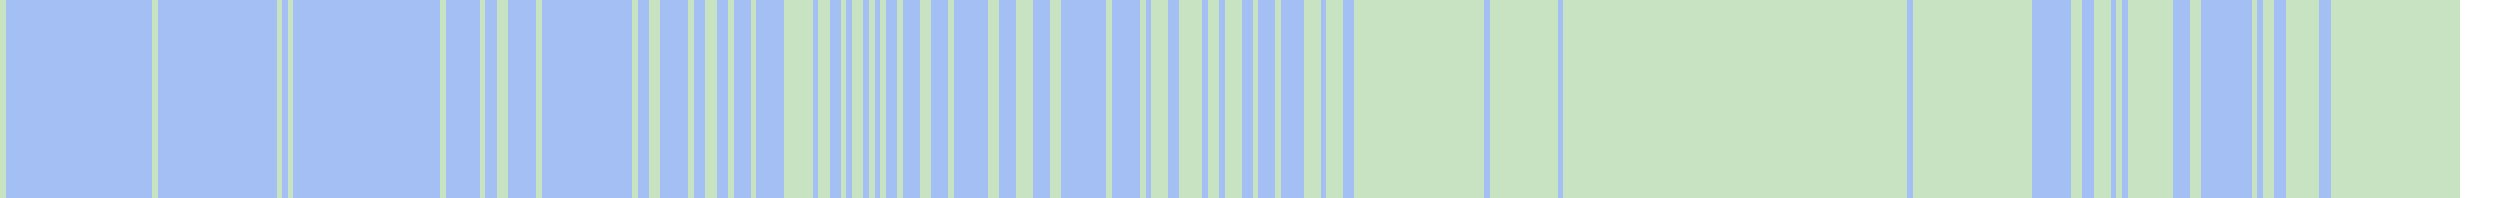
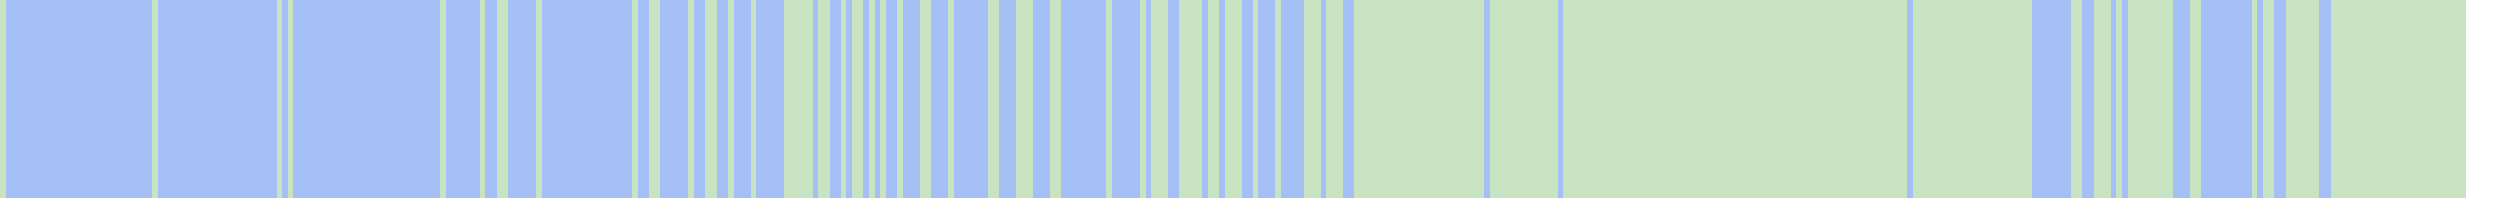
<svg xmlns="http://www.w3.org/2000/svg" viewBox="0 0 443 35" shape-rendering="crispEdges">
-   <rect y="0" x="0" width="436" height="35" fill="#a3bff4" />
+   <rect y="0" x="0" width="437" height="35" fill="#a3bff4" />
  <rect y="0" x="0" width="1" height="35" fill="#c8e3c2" />
  <rect y="0" x="27" width="1" height="35" fill="#c8e3c2" />
  <rect y="0" x="49" width="1" height="35" fill="#c8e3c2" />
  <rect y="0" x="51" width="1" height="35" fill="#c8e3c2" />
  <rect y="0" x="78" width="1" height="35" fill="#c8e3c2" />
  <rect y="0" x="85" width="1" height="35" fill="#c8e3c2" />
  <rect y="0" x="88" width="1" height="35" fill="#c8e3c2" />
  <rect y="0" x="89" width="1" height="35" fill="#c8e3c2" />
  <rect y="0" x="95" width="1" height="35" fill="#c8e3c2" />
  <rect y="0" x="112" width="1" height="35" fill="#c8e3c2" />
  <rect y="0" x="115" width="1" height="35" fill="#c8e3c2" />
  <rect y="0" x="116" width="1" height="35" fill="#c8e3c2" />
  <rect y="0" x="122" width="1" height="35" fill="#c8e3c2" />
  <rect y="0" x="125" width="1" height="35" fill="#c8e3c2" />
  <rect y="0" x="126" width="1" height="35" fill="#c8e3c2" />
  <rect y="0" x="129" width="1" height="35" fill="#c8e3c2" />
  <rect y="0" x="133" width="1" height="35" fill="#c8e3c2" />
  <rect y="0" x="139" width="1" height="35" fill="#c8e3c2" />
  <rect y="0" x="140" width="1" height="35" fill="#c8e3c2" />
  <rect y="0" x="141" width="1" height="35" fill="#c8e3c2" />
  <rect y="0" x="142" width="1" height="35" fill="#c8e3c2" />
  <rect y="0" x="143" width="1" height="35" fill="#c8e3c2" />
  <rect y="0" x="145" width="1" height="35" fill="#c8e3c2" />
  <rect y="0" x="146" width="1" height="35" fill="#c8e3c2" />
  <rect y="0" x="149" width="1" height="35" fill="#c8e3c2" />
  <rect y="0" x="151" width="1" height="35" fill="#c8e3c2" />
  <rect y="0" x="152" width="1" height="35" fill="#c8e3c2" />
  <rect y="0" x="154" width="1" height="35" fill="#c8e3c2" />
  <rect y="0" x="156" width="1" height="35" fill="#c8e3c2" />
  <rect y="0" x="159" width="1" height="35" fill="#c8e3c2" />
  <rect y="0" x="163" width="1" height="35" fill="#c8e3c2" />
  <rect y="0" x="164" width="1" height="35" fill="#c8e3c2" />
  <rect y="0" x="168" width="1" height="35" fill="#c8e3c2" />
  <rect y="0" x="175" width="1" height="35" fill="#c8e3c2" />
  <rect y="0" x="176" width="1" height="35" fill="#c8e3c2" />
  <rect y="0" x="180" width="1" height="35" fill="#c8e3c2" />
  <rect y="0" x="181" width="1" height="35" fill="#c8e3c2" />
  <rect y="0" x="182" width="1" height="35" fill="#c8e3c2" />
  <rect y="0" x="186" width="1" height="35" fill="#c8e3c2" />
  <rect y="0" x="187" width="1" height="35" fill="#c8e3c2" />
  <rect y="0" x="196" width="1" height="35" fill="#c8e3c2" />
  <rect y="0" x="202" width="1" height="35" fill="#c8e3c2" />
  <rect y="0" x="204" width="1" height="35" fill="#c8e3c2" />
  <rect y="0" x="205" width="1" height="35" fill="#c8e3c2" />
  <rect y="0" x="206" width="1" height="35" fill="#c8e3c2" />
  <rect y="0" x="209" width="1" height="35" fill="#c8e3c2" />
  <rect y="0" x="210" width="1" height="35" fill="#c8e3c2" />
  <rect y="0" x="211" width="1" height="35" fill="#c8e3c2" />
  <rect y="0" x="212" width="1" height="35" fill="#c8e3c2" />
  <rect y="0" x="214" width="1" height="35" fill="#c8e3c2" />
  <rect y="0" x="215" width="1" height="35" fill="#c8e3c2" />
  <rect y="0" x="217" width="1" height="35" fill="#c8e3c2" />
  <rect y="0" x="218" width="1" height="35" fill="#c8e3c2" />
  <rect y="0" x="219" width="1" height="35" fill="#c8e3c2" />
  <rect y="0" x="222" width="1" height="35" fill="#c8e3c2" />
  <rect y="0" x="226" width="1" height="35" fill="#c8e3c2" />
  <rect y="0" x="231" width="1" height="35" fill="#c8e3c2" />
  <rect y="0" x="232" width="1" height="35" fill="#c8e3c2" />
  <rect y="0" x="233" width="1" height="35" fill="#c8e3c2" />
  <rect y="0" x="235" width="1" height="35" fill="#c8e3c2" />
  <rect y="0" x="236" width="1" height="35" fill="#c8e3c2" />
  <rect y="0" x="237" width="1" height="35" fill="#c8e3c2" />
  <rect y="0" x="240" width="1" height="35" fill="#c8e3c2" />
  <rect y="0" x="241" width="1" height="35" fill="#c8e3c2" />
  <rect y="0" x="242" width="1" height="35" fill="#c8e3c2" />
  <rect y="0" x="243" width="1" height="35" fill="#c8e3c2" />
  <rect y="0" x="244" width="1" height="35" fill="#c8e3c2" />
  <rect y="0" x="245" width="1" height="35" fill="#c8e3c2" />
  <rect y="0" x="246" width="1" height="35" fill="#c8e3c2" />
  <rect y="0" x="247" width="1" height="35" fill="#c8e3c2" />
  <rect y="0" x="248" width="1" height="35" fill="#c8e3c2" />
  <rect y="0" x="249" width="1" height="35" fill="#c8e3c2" />
  <rect y="0" x="250" width="1" height="35" fill="#c8e3c2" />
  <rect y="0" x="251" width="1" height="35" fill="#c8e3c2" />
  <rect y="0" x="252" width="1" height="35" fill="#c8e3c2" />
  <rect y="0" x="253" width="1" height="35" fill="#c8e3c2" />
  <rect y="0" x="254" width="1" height="35" fill="#c8e3c2" />
  <rect y="0" x="255" width="1" height="35" fill="#c8e3c2" />
  <rect y="0" x="256" width="1" height="35" fill="#c8e3c2" />
  <rect y="0" x="257" width="1" height="35" fill="#c8e3c2" />
  <rect y="0" x="258" width="1" height="35" fill="#c8e3c2" />
  <rect y="0" x="259" width="1" height="35" fill="#c8e3c2" />
  <rect y="0" x="260" width="1" height="35" fill="#c8e3c2" />
  <rect y="0" x="261" width="1" height="35" fill="#c8e3c2" />
  <rect y="0" x="262" width="1" height="35" fill="#c8e3c2" />
  <rect y="0" x="264" width="1" height="35" fill="#c8e3c2" />
  <rect y="0" x="265" width="1" height="35" fill="#c8e3c2" />
  <rect y="0" x="266" width="1" height="35" fill="#c8e3c2" />
  <rect y="0" x="267" width="1" height="35" fill="#c8e3c2" />
  <rect y="0" x="268" width="1" height="35" fill="#c8e3c2" />
  <rect y="0" x="269" width="1" height="35" fill="#c8e3c2" />
  <rect y="0" x="270" width="1" height="35" fill="#c8e3c2" />
  <rect y="0" x="271" width="1" height="35" fill="#c8e3c2" />
  <rect y="0" x="272" width="1" height="35" fill="#c8e3c2" />
  <rect y="0" x="273" width="1" height="35" fill="#c8e3c2" />
  <rect y="0" x="274" width="1" height="35" fill="#c8e3c2" />
  <rect y="0" x="275" width="1" height="35" fill="#c8e3c2" />
  <rect y="0" x="277" width="1" height="35" fill="#c8e3c2" />
  <rect y="0" x="278" width="1" height="35" fill="#c8e3c2" />
  <rect y="0" x="279" width="1" height="35" fill="#c8e3c2" />
  <rect y="0" x="280" width="1" height="35" fill="#c8e3c2" />
  <rect y="0" x="281" width="1" height="35" fill="#c8e3c2" />
  <rect y="0" x="282" width="1" height="35" fill="#c8e3c2" />
  <rect y="0" x="283" width="1" height="35" fill="#c8e3c2" />
  <rect y="0" x="284" width="1" height="35" fill="#c8e3c2" />
  <rect y="0" x="285" width="1" height="35" fill="#c8e3c2" />
  <rect y="0" x="286" width="1" height="35" fill="#c8e3c2" />
  <rect y="0" x="287" width="1" height="35" fill="#c8e3c2" />
  <rect y="0" x="288" width="1" height="35" fill="#c8e3c2" />
  <rect y="0" x="289" width="1" height="35" fill="#c8e3c2" />
  <rect y="0" x="290" width="1" height="35" fill="#c8e3c2" />
  <rect y="0" x="291" width="1" height="35" fill="#c8e3c2" />
  <rect y="0" x="292" width="1" height="35" fill="#c8e3c2" />
  <rect y="0" x="293" width="1" height="35" fill="#c8e3c2" />
  <rect y="0" x="294" width="1" height="35" fill="#c8e3c2" />
  <rect y="0" x="295" width="1" height="35" fill="#c8e3c2" />
  <rect y="0" x="296" width="1" height="35" fill="#c8e3c2" />
  <rect y="0" x="297" width="1" height="35" fill="#c8e3c2" />
  <rect y="0" x="298" width="1" height="35" fill="#c8e3c2" />
  <rect y="0" x="299" width="1" height="35" fill="#c8e3c2" />
  <rect y="0" x="300" width="1" height="35" fill="#c8e3c2" />
  <rect y="0" x="301" width="1" height="35" fill="#c8e3c2" />
  <rect y="0" x="302" width="1" height="35" fill="#c8e3c2" />
  <rect y="0" x="303" width="1" height="35" fill="#c8e3c2" />
  <rect y="0" x="304" width="1" height="35" fill="#c8e3c2" />
  <rect y="0" x="305" width="1" height="35" fill="#c8e3c2" />
  <rect y="0" x="306" width="1" height="35" fill="#c8e3c2" />
  <rect y="0" x="307" width="1" height="35" fill="#c8e3c2" />
  <rect y="0" x="308" width="1" height="35" fill="#c8e3c2" />
  <rect y="0" x="309" width="1" height="35" fill="#c8e3c2" />
  <rect y="0" x="310" width="1" height="35" fill="#c8e3c2" />
  <rect y="0" x="311" width="1" height="35" fill="#c8e3c2" />
  <rect y="0" x="312" width="1" height="35" fill="#c8e3c2" />
  <rect y="0" x="313" width="1" height="35" fill="#c8e3c2" />
  <rect y="0" x="314" width="1" height="35" fill="#c8e3c2" />
  <rect y="0" x="315" width="1" height="35" fill="#c8e3c2" />
  <rect y="0" x="316" width="1" height="35" fill="#c8e3c2" />
  <rect y="0" x="317" width="1" height="35" fill="#c8e3c2" />
  <rect y="0" x="318" width="1" height="35" fill="#c8e3c2" />
  <rect y="0" x="319" width="1" height="35" fill="#c8e3c2" />
  <rect y="0" x="320" width="1" height="35" fill="#c8e3c2" />
  <rect y="0" x="321" width="1" height="35" fill="#c8e3c2" />
  <rect y="0" x="322" width="1" height="35" fill="#c8e3c2" />
  <rect y="0" x="323" width="1" height="35" fill="#c8e3c2" />
  <rect y="0" x="324" width="1" height="35" fill="#c8e3c2" />
  <rect y="0" x="325" width="1" height="35" fill="#c8e3c2" />
  <rect y="0" x="326" width="1" height="35" fill="#c8e3c2" />
  <rect y="0" x="327" width="1" height="35" fill="#c8e3c2" />
  <rect y="0" x="328" width="1" height="35" fill="#c8e3c2" />
  <rect y="0" x="329" width="1" height="35" fill="#c8e3c2" />
  <rect y="0" x="330" width="1" height="35" fill="#c8e3c2" />
  <rect y="0" x="331" width="1" height="35" fill="#c8e3c2" />
  <rect y="0" x="332" width="1" height="35" fill="#c8e3c2" />
  <rect y="0" x="333" width="1" height="35" fill="#c8e3c2" />
  <rect y="0" x="334" width="1" height="35" fill="#c8e3c2" />
  <rect y="0" x="335" width="1" height="35" fill="#c8e3c2" />
  <rect y="0" x="336" width="1" height="35" fill="#c8e3c2" />
  <rect y="0" x="337" width="1" height="35" fill="#c8e3c2" />
  <rect y="0" x="339" width="1" height="35" fill="#c8e3c2" />
  <rect y="0" x="340" width="1" height="35" fill="#c8e3c2" />
  <rect y="0" x="341" width="1" height="35" fill="#c8e3c2" />
  <rect y="0" x="342" width="1" height="35" fill="#c8e3c2" />
  <rect y="0" x="343" width="1" height="35" fill="#c8e3c2" />
  <rect y="0" x="344" width="1" height="35" fill="#c8e3c2" />
  <rect y="0" x="345" width="1" height="35" fill="#c8e3c2" />
  <rect y="0" x="346" width="1" height="35" fill="#c8e3c2" />
  <rect y="0" x="347" width="1" height="35" fill="#c8e3c2" />
  <rect y="0" x="348" width="1" height="35" fill="#c8e3c2" />
  <rect y="0" x="349" width="1" height="35" fill="#c8e3c2" />
  <rect y="0" x="350" width="1" height="35" fill="#c8e3c2" />
  <rect y="0" x="351" width="1" height="35" fill="#c8e3c2" />
  <rect y="0" x="352" width="1" height="35" fill="#c8e3c2" />
  <rect y="0" x="353" width="1" height="35" fill="#c8e3c2" />
  <rect y="0" x="354" width="1" height="35" fill="#c8e3c2" />
  <rect y="0" x="355" width="1" height="35" fill="#c8e3c2" />
  <rect y="0" x="356" width="1" height="35" fill="#c8e3c2" />
  <rect y="0" x="357" width="1" height="35" fill="#c8e3c2" />
  <rect y="0" x="358" width="1" height="35" fill="#c8e3c2" />
  <rect y="0" x="359" width="1" height="35" fill="#c8e3c2" />
  <rect y="0" x="367" width="1" height="35" fill="#c8e3c2" />
  <rect y="0" x="368" width="1" height="35" fill="#c8e3c2" />
  <rect y="0" x="371" width="1" height="35" fill="#c8e3c2" />
  <rect y="0" x="372" width="1" height="35" fill="#c8e3c2" />
  <rect y="0" x="373" width="1" height="35" fill="#c8e3c2" />
  <rect y="0" x="375" width="1" height="35" fill="#c8e3c2" />
  <rect y="0" x="377" width="1" height="35" fill="#c8e3c2" />
  <rect y="0" x="378" width="1" height="35" fill="#c8e3c2" />
  <rect y="0" x="379" width="1" height="35" fill="#c8e3c2" />
  <rect y="0" x="380" width="1" height="35" fill="#c8e3c2" />
  <rect y="0" x="381" width="1" height="35" fill="#c8e3c2" />
  <rect y="0" x="382" width="1" height="35" fill="#c8e3c2" />
  <rect y="0" x="383" width="1" height="35" fill="#c8e3c2" />
  <rect y="0" x="384" width="1" height="35" fill="#c8e3c2" />
  <rect y="0" x="388" width="1" height="35" fill="#c8e3c2" />
  <rect y="0" x="389" width="1" height="35" fill="#c8e3c2" />
  <rect y="0" x="399" width="1" height="35" fill="#c8e3c2" />
  <rect y="0" x="401" width="1" height="35" fill="#c8e3c2" />
  <rect y="0" x="402" width="1" height="35" fill="#c8e3c2" />
  <rect y="0" x="405" width="1" height="35" fill="#c8e3c2" />
  <rect y="0" x="406" width="1" height="35" fill="#c8e3c2" />
  <rect y="0" x="407" width="1" height="35" fill="#c8e3c2" />
  <rect y="0" x="408" width="1" height="35" fill="#c8e3c2" />
  <rect y="0" x="409" width="1" height="35" fill="#c8e3c2" />
  <rect y="0" x="410" width="1" height="35" fill="#c8e3c2" />
  <rect y="0" x="413" width="1" height="35" fill="#c8e3c2" />
  <rect y="0" x="414" width="1" height="35" fill="#c8e3c2" />
  <rect y="0" x="415" width="1" height="35" fill="#c8e3c2" />
  <rect y="0" x="416" width="1" height="35" fill="#c8e3c2" />
  <rect y="0" x="417" width="1" height="35" fill="#c8e3c2" />
  <rect y="0" x="418" width="1" height="35" fill="#c8e3c2" />
  <rect y="0" x="419" width="1" height="35" fill="#c8e3c2" />
  <rect y="0" x="420" width="1" height="35" fill="#c8e3c2" />
  <rect y="0" x="421" width="1" height="35" fill="#c8e3c2" />
  <rect y="0" x="422" width="1" height="35" fill="#c8e3c2" />
  <rect y="0" x="423" width="1" height="35" fill="#c8e3c2" />
  <rect y="0" x="424" width="1" height="35" fill="#c8e3c2" />
  <rect y="0" x="425" width="1" height="35" fill="#c8e3c2" />
  <rect y="0" x="426" width="1" height="35" fill="#c8e3c2" />
  <rect y="0" x="427" width="1" height="35" fill="#c8e3c2" />
  <rect y="0" x="428" width="1" height="35" fill="#c8e3c2" />
  <rect y="0" x="429" width="1" height="35" fill="#c8e3c2" />
  <rect y="0" x="430" width="1" height="35" fill="#c8e3c2" />
  <rect y="0" x="431" width="1" height="35" fill="#c8e3c2" />
  <rect y="0" x="432" width="1" height="35" fill="#c8e3c2" />
  <rect y="0" x="433" width="1" height="35" fill="#c8e3c2" />
  <rect y="0" x="434" width="1" height="35" fill="#c8e3c2" />
  <rect y="0" x="435" width="1" height="35" fill="#c8e3c2" />
+   <rect y="0" x="436" width="1" height="35" fill="#c8e3c2" />
</svg>
